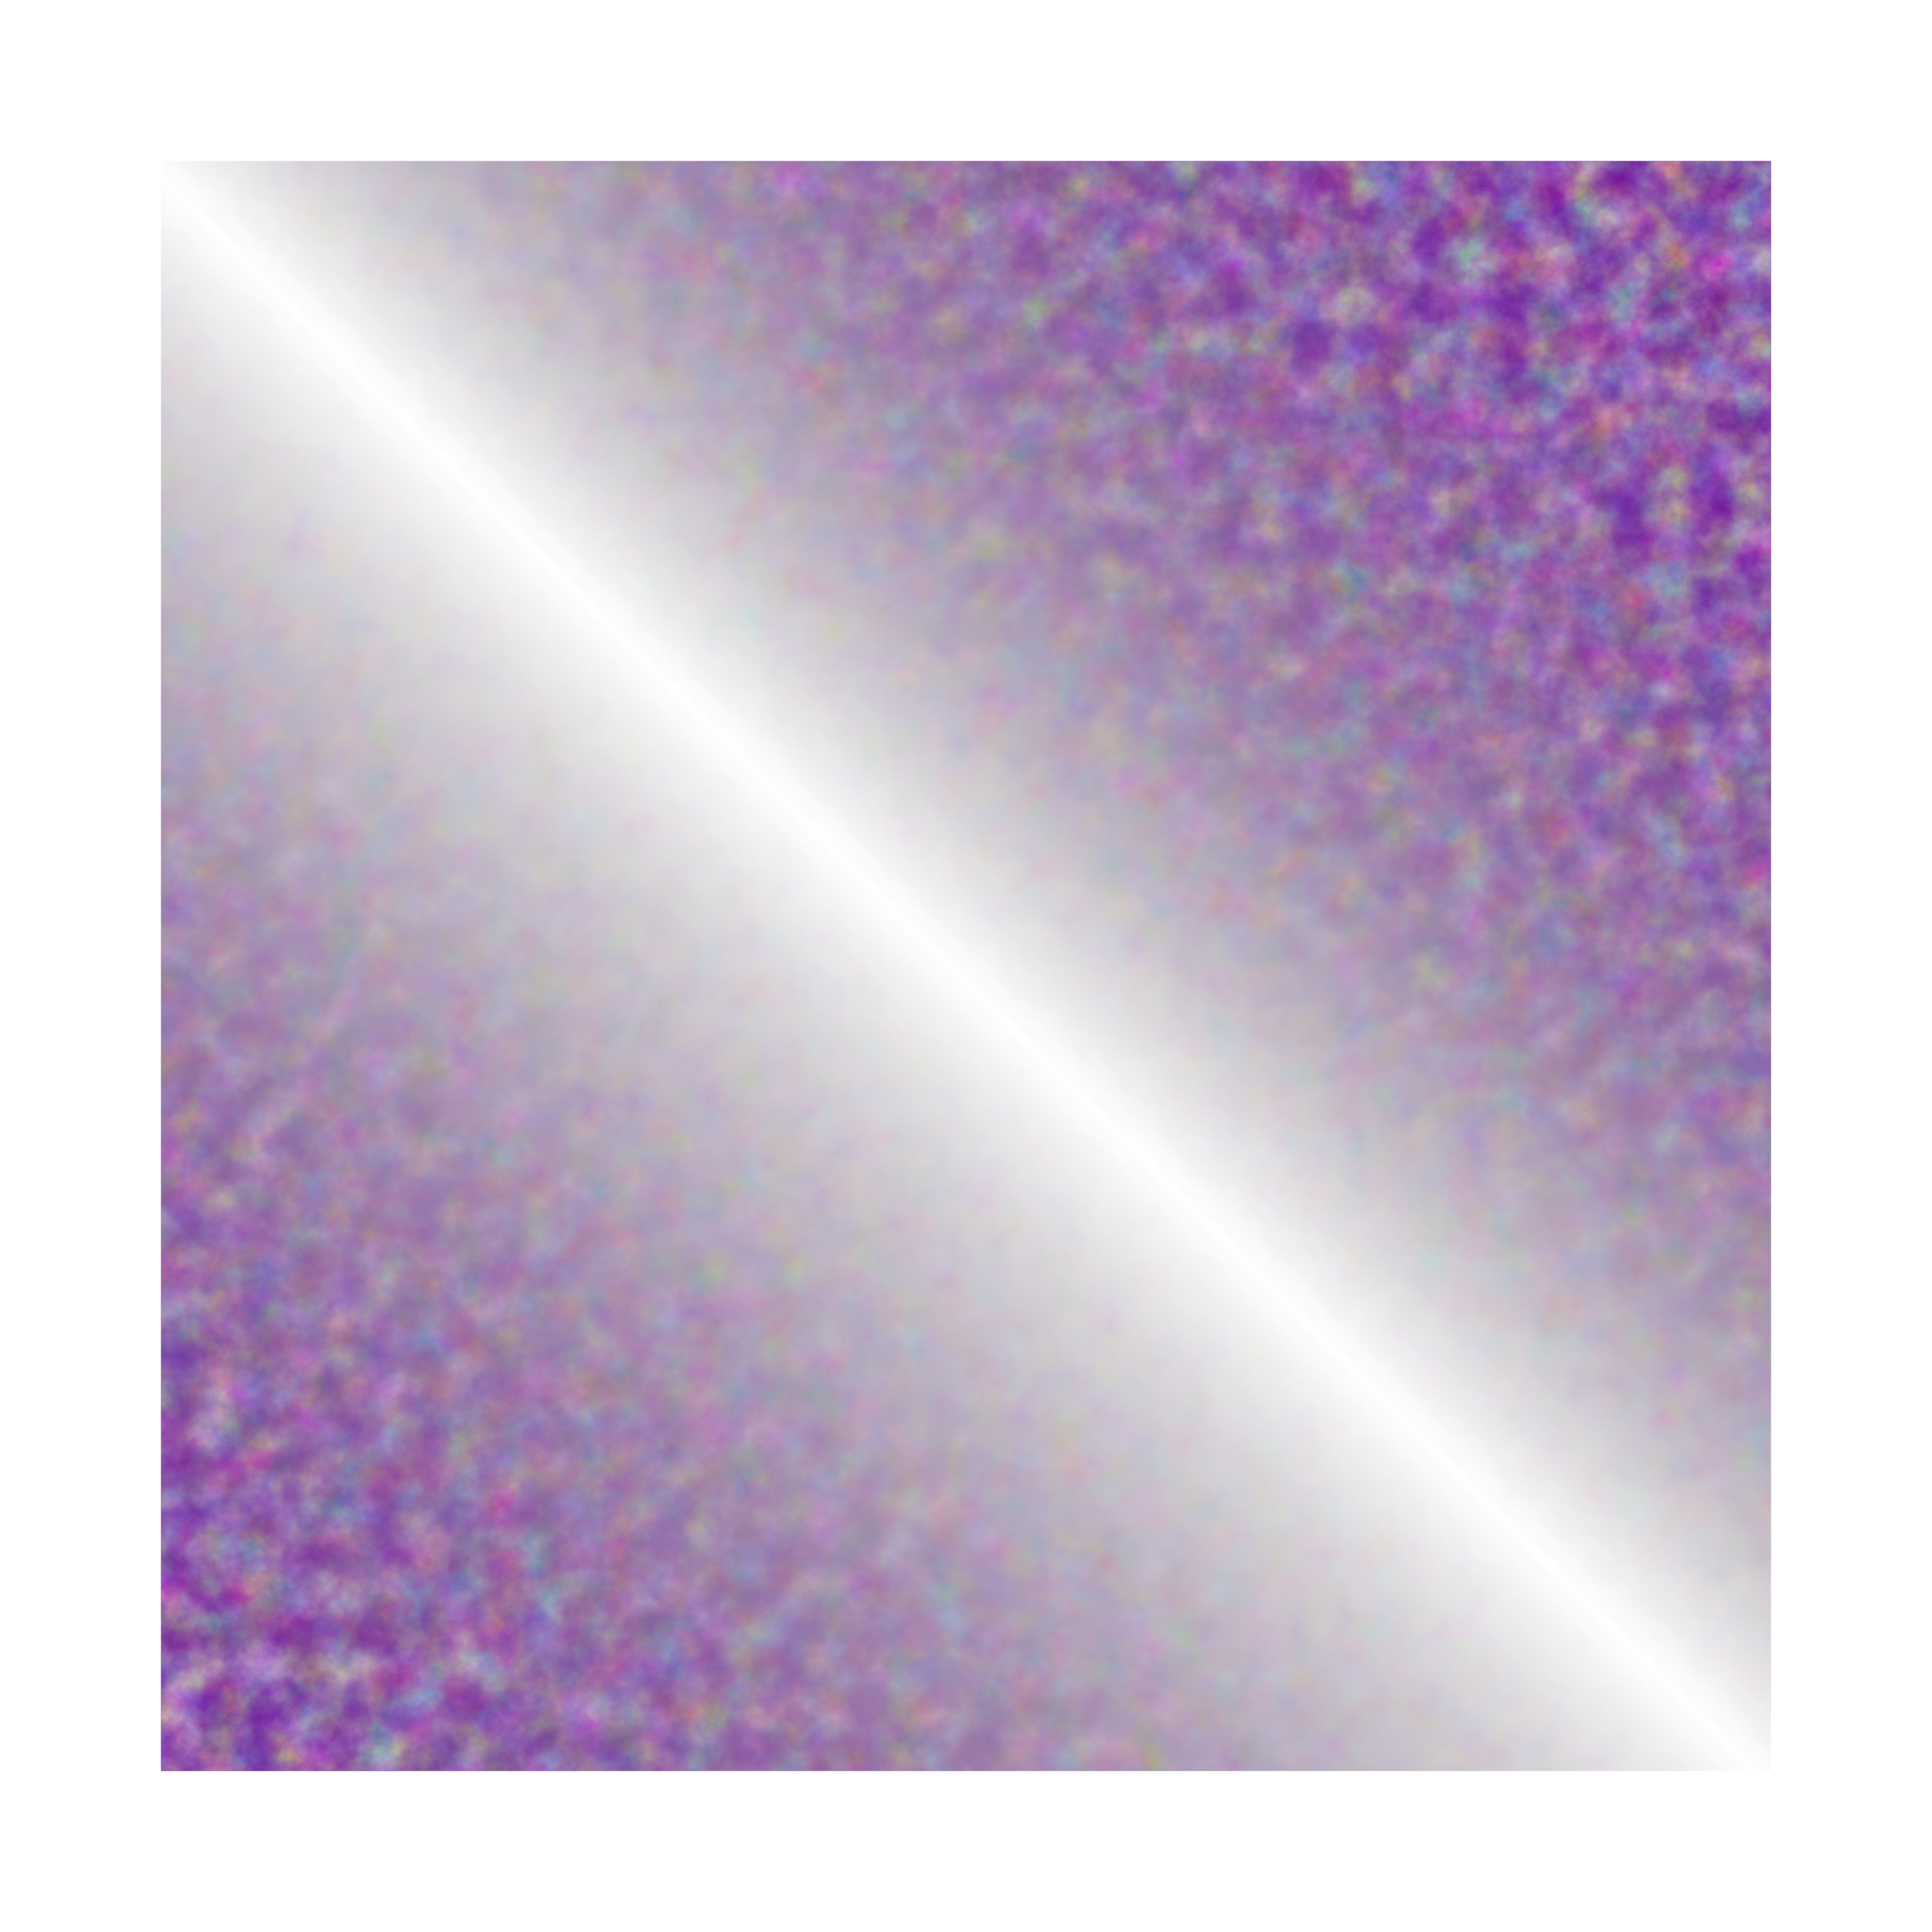
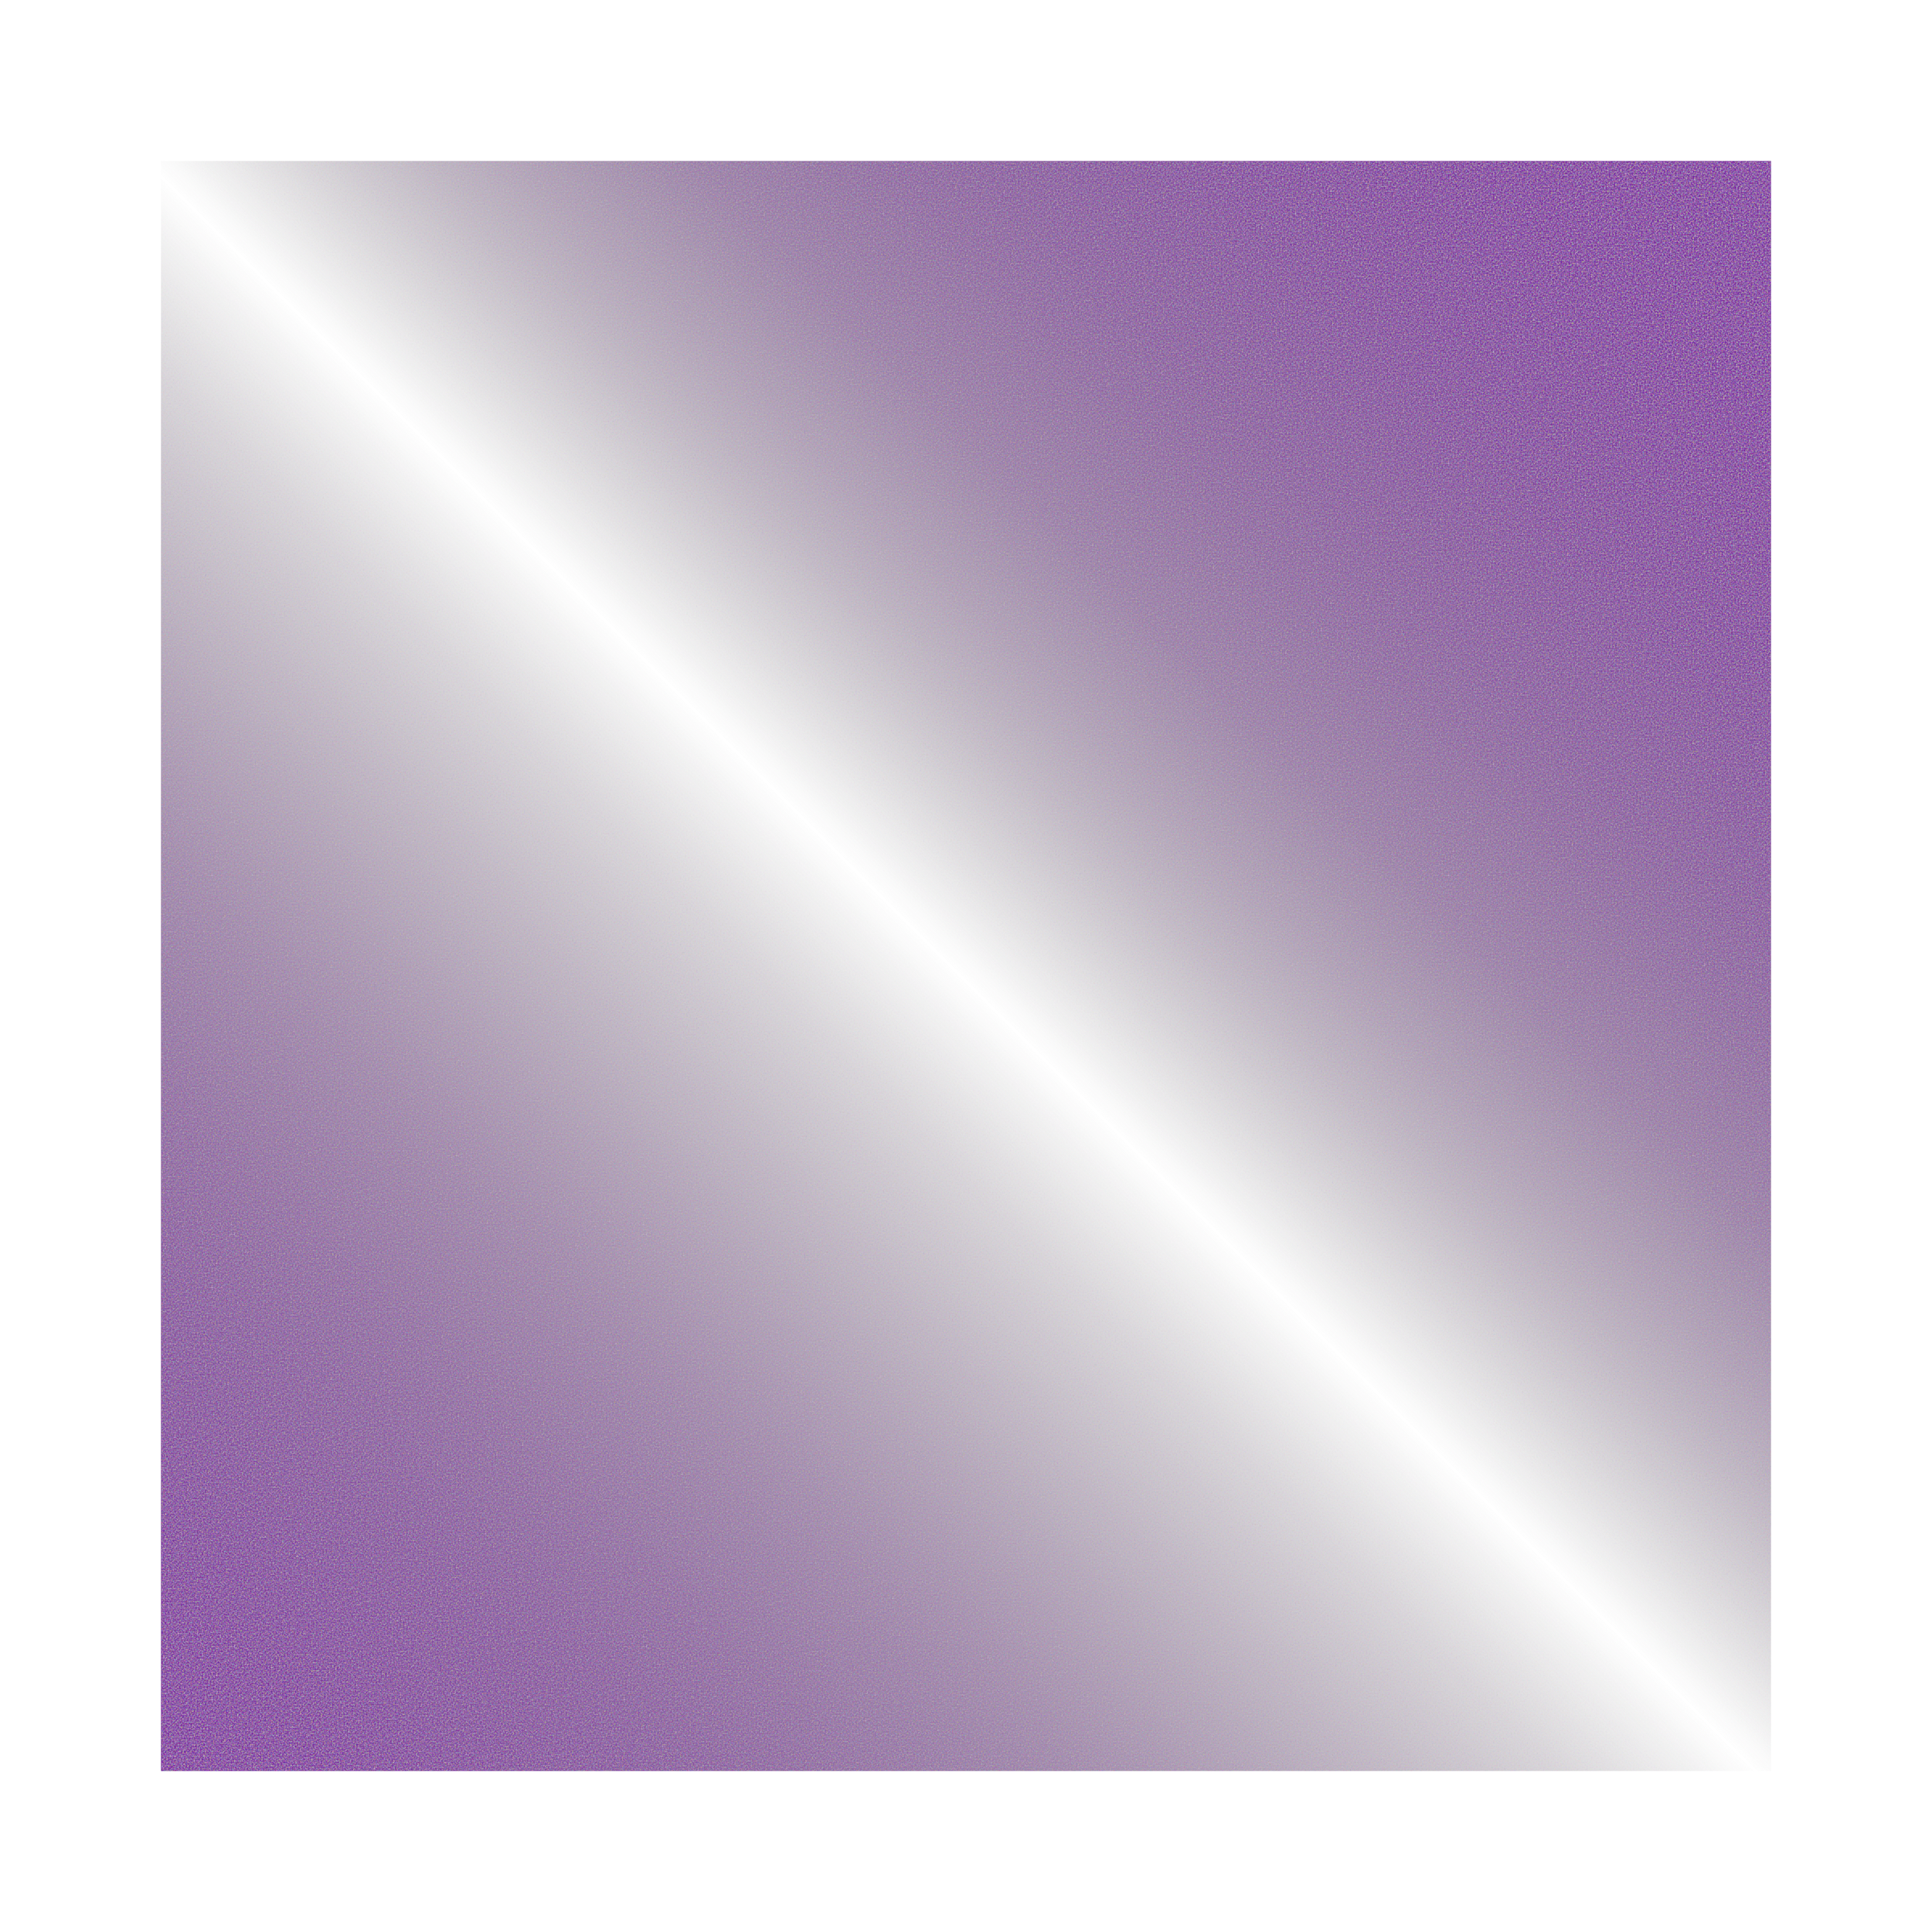
<svg xmlns="http://www.w3.org/2000/svg" viewBox="0 0 120 120">
  <defs>
    <style>
      .cls-1 {
        fill: url(#linear-gradient);
        stroke-width: 0px;
      }

      .cls-2 {
        filter: url(#AI_Turbulence_5);
      }
    </style>
    <linearGradient id="linear-gradient" x1="9.52" y1="110.48" x2="109.52" y2="10.48" gradientUnits="userSpaceOnUse">
      <stop offset="0" stop-color="#609" />
      <stop offset=".06" stop-color="#620191" stop-opacity=".94" />
      <stop offset=".16" stop-color="#57067e" stop-opacity=".78" />
      <stop offset=".29" stop-color="#460e5f" stop-opacity=".52" />
      <stop offset=".44" stop-color="#2e1934" stop-opacity=".17" />
      <stop offset=".5" stop-color="#231f20" stop-opacity="0" />
      <stop offset=".51" stop-color="#241e23" stop-opacity=".03" />
      <stop offset=".59" stop-color="#381546" stop-opacity=".32" />
      <stop offset=".67" stop-color="#480d64" stop-opacity=".57" />
      <stop offset=".76" stop-color="#55077b" stop-opacity=".76" />
      <stop offset=".84" stop-color="#5e038b" stop-opacity=".89" />
      <stop offset=".92" stop-color="#640095" stop-opacity=".97" />
      <stop offset="1" stop-color="#609" />
    </linearGradient>
    <filter id="AI_Turbulence_5" x="0%" y="0%" width="100%" height="100%">
-       <feTurbulence baseFrequency="0.4" numOctaves="10" result="turb" type="fractalNoise" />
+       <feTurbulence baseFrequency="10" numOctaves="10" result="turb" type="fractalNoise" />
      <feComposite in="turb" in2="SourceAlpha" operator="in" />
    </filter>
  </defs>
  <g id="purple-clear">
    <rect class="cls-1" x="10" y="10" width="100" height="100" />
  </g>
  <g id="static_on_clear_copy" data-name="static_on_clear copy">
    <g class="cls-2">
      <rect class="cls-1" x="10" y="10" width="100" height="100" />
    </g>
  </g>
</svg>
